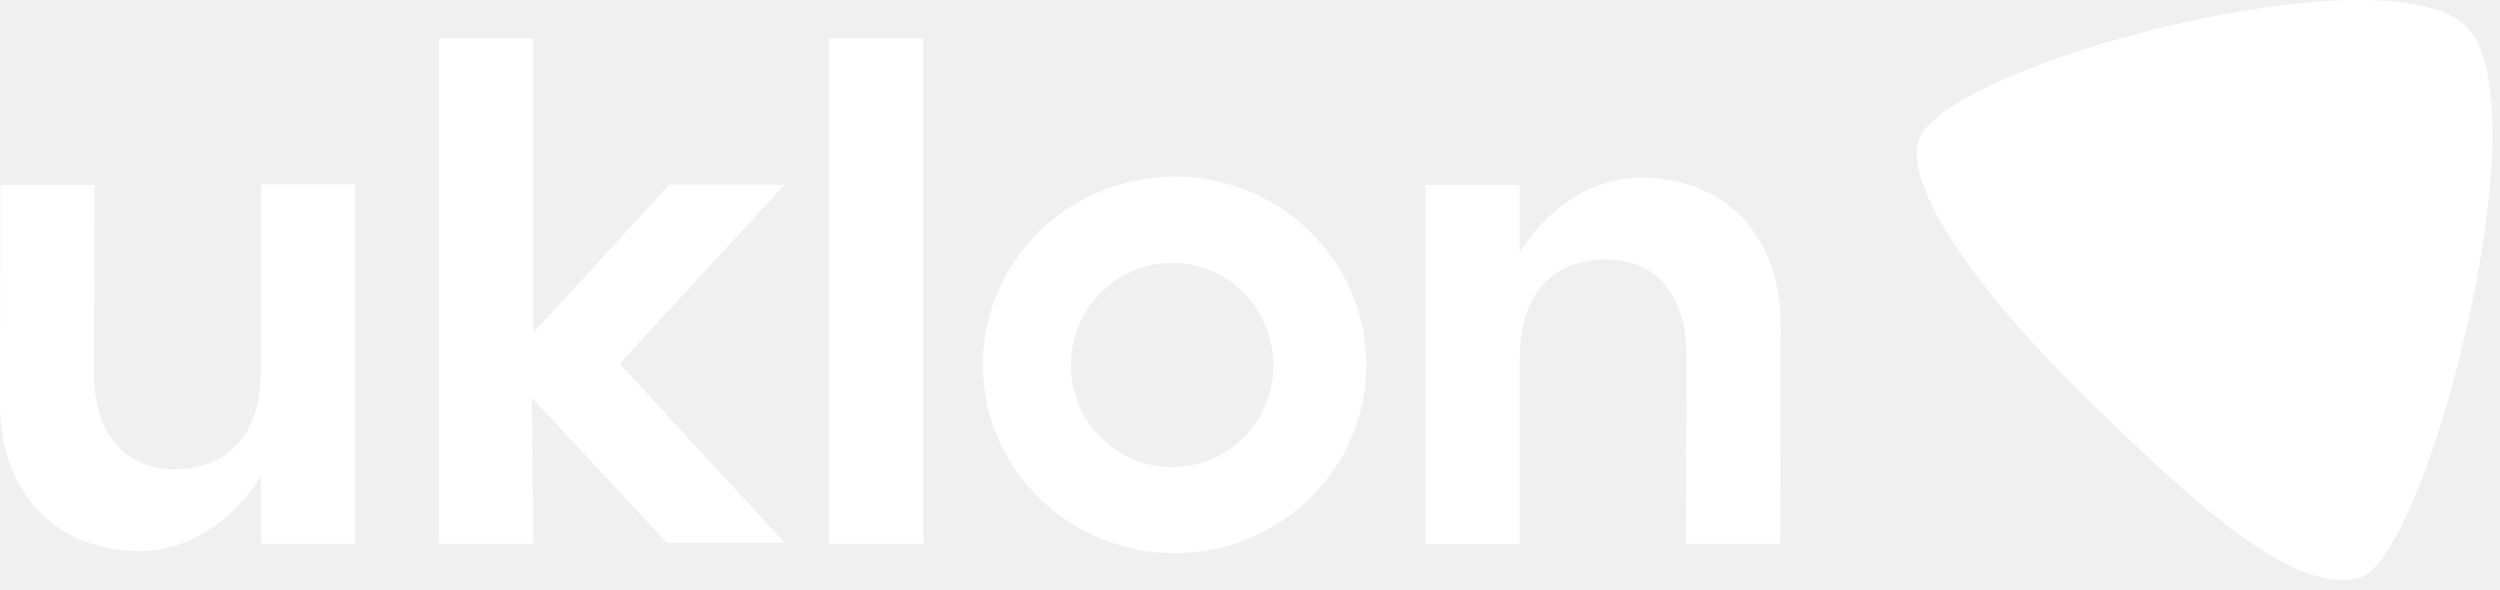
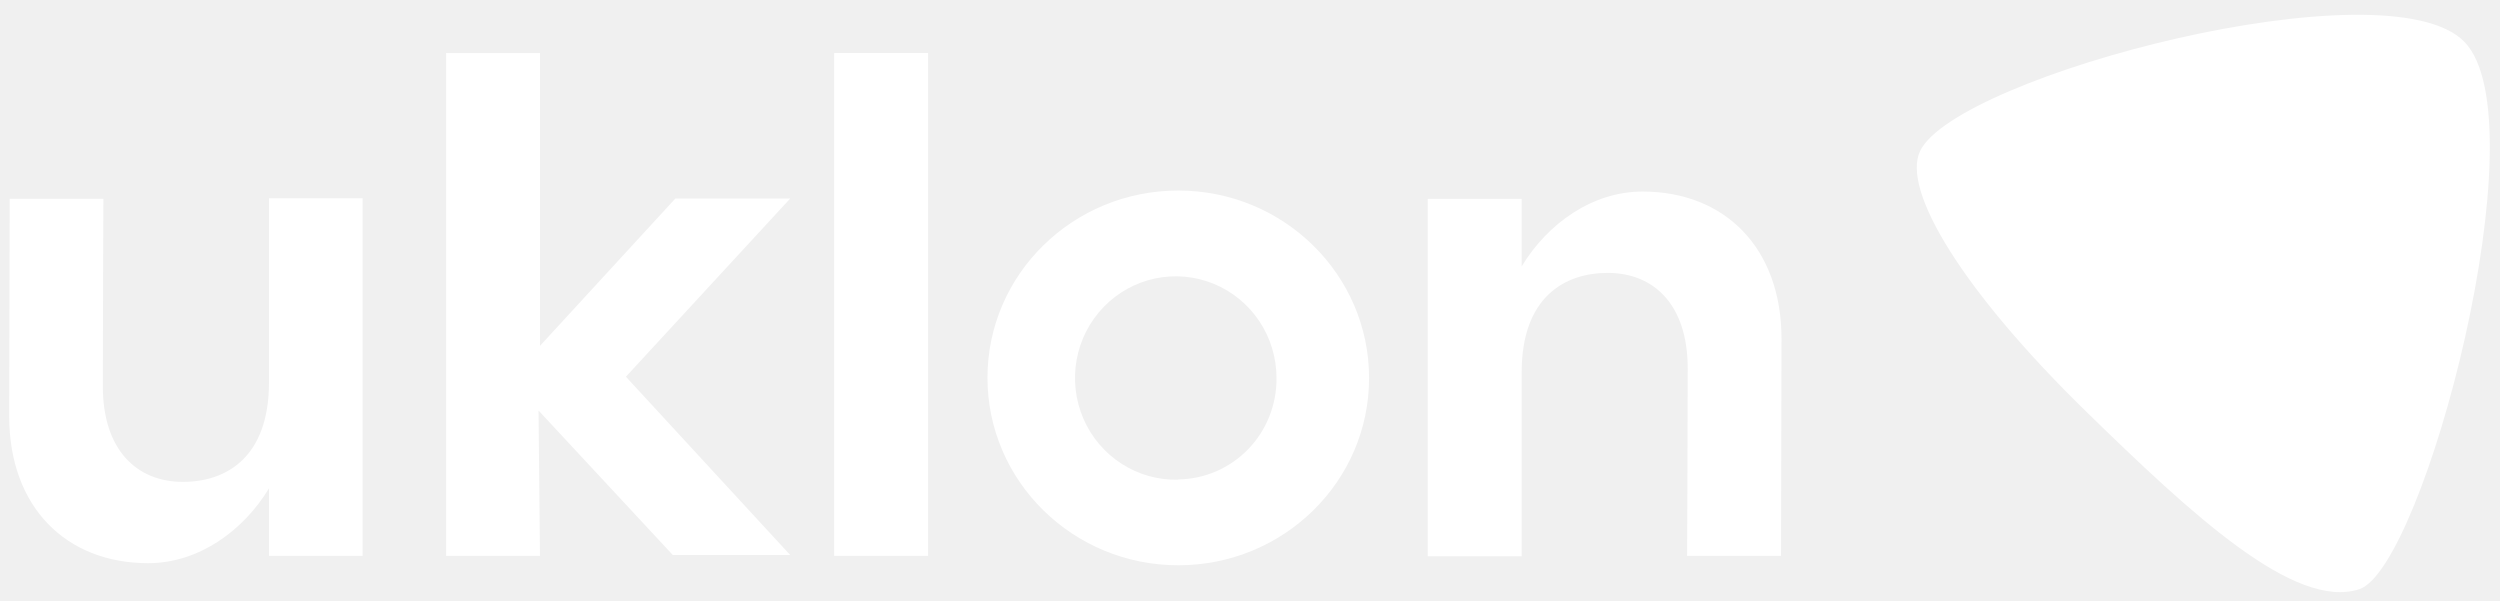
- <svg xmlns="http://www.w3.org/2000/svg" width="123" height="29" viewBox="0 0 123 29" fill="none">
-   <path d="M121.373 1.338C117.56 -2.587 96.284 3.012 94.47 6.723C93.514 8.681 96.649 13.73 102.659 19.599C107.901 24.715 112.982 29.435 116.174 28.396C119.365 27.357 125.196 5.264 121.373 1.338Z" fill="white" />
-   <path d="M80.74 8.738C78.264 8.738 76.047 10.322 74.767 12.438V9.101H70.125V26.766H74.767V17.675C74.767 13.964 76.886 12.76 79.021 12.76C81.303 12.76 82.975 14.33 82.975 17.48C82.975 20.779 82.945 26.749 82.945 26.749H87.588L87.612 16.012C87.61 11.512 84.8 8.738 80.74 8.738Z" fill="white" />
-   <path d="M45.425 1.891H40.782V26.747H45.425V1.891Z" fill="white" />
-   <path d="M32.929 9.085L26.238 16.367V1.891H21.598V26.747H26.238L26.167 19.564L32.804 26.705H38.607L30.486 17.892L38.607 9.085H32.929Z" fill="white" />
-   <path d="M57.792 8.688C52.583 8.688 48.359 12.831 48.359 17.944C48.359 23.057 52.583 27.214 57.792 27.214C63.002 27.214 67.223 23.071 67.223 17.958C67.223 12.845 62.999 8.688 57.792 8.688ZM57.792 22.983C56.802 23.008 55.827 22.735 54.992 22.198C54.156 21.66 53.498 20.884 53.102 19.968C52.706 19.051 52.59 18.037 52.768 17.053C52.946 16.07 53.41 15.162 54.102 14.446C54.793 13.73 55.681 13.239 56.65 13.035C57.62 12.831 58.628 12.923 59.545 13.3C60.462 13.677 61.248 14.322 61.8 15.151C62.353 15.981 62.648 16.958 62.648 17.958C62.66 19.272 62.156 20.537 61.246 21.476C60.336 22.416 59.094 22.953 57.792 22.969V22.983Z" fill="white" />
-   <path d="M12.843 18.173C12.843 21.884 10.727 23.091 8.589 23.091C6.31 23.091 4.629 21.518 4.629 18.368C4.629 15.07 4.657 9.099 4.657 9.099H0.025L0 19.836C0 24.336 2.81 27.11 6.871 27.11C9.346 27.11 11.563 25.526 12.843 23.41V26.747H17.472V9.071H12.843V18.173Z" fill="white" />
+ <svg xmlns="http://www.w3.org/2000/svg" width="154" height="37" viewBox="0 0 154 37" fill="none">
+   <path d="M151.808 2.578C147.057 -2.313 120.544 4.664 118.285 9.289C117.094 11.728 121 18.02 128.489 25.334C135.021 31.708 141.353 37.59 145.33 36.295C149.307 35 156.572 7.47 151.808 2.578Z" fill="white" />
+   <path d="M101.177 11.799C98.093 11.799 95.33 13.772 93.735 16.41V12.252H87.95V34.264H93.735V22.935C93.735 18.311 96.375 16.811 99.035 16.811C101.879 16.811 103.963 18.767 103.963 22.692C103.963 26.803 103.925 34.243 103.925 34.243H109.711L109.741 20.863C109.738 15.256 106.237 11.799 101.177 11.799Z" fill="white" />
+   <path d="M57.169 3.267H51.383V34.24H57.169V3.267Z" fill="white" />
+   <path d="M41.6 12.231L33.262 21.305V3.267H27.48V34.24H33.262L33.174 25.289L41.444 34.188H48.675L38.556 23.206L48.675 12.231H41.6Z" fill="white" />
+   <path d="M72.583 11.737C66.091 11.737 60.828 16.899 60.828 23.27C60.828 29.642 66.091 34.821 72.583 34.821C79.074 34.821 84.335 29.659 84.335 23.287C84.335 16.916 79.071 11.737 72.583 11.737ZM72.583 29.549C71.349 29.581 70.134 29.24 69.093 28.57C68.052 27.901 67.232 26.934 66.738 25.792C66.245 24.65 66.099 23.385 66.321 22.16C66.543 20.934 67.122 19.803 67.984 18.912C68.846 18.019 69.951 17.407 71.159 17.153C72.368 16.898 73.624 17.013 74.767 17.483C75.91 17.953 76.888 18.756 77.577 19.79C78.266 20.824 78.633 22.042 78.633 23.287C78.648 24.925 78.02 26.501 76.886 27.672C75.752 28.842 74.205 29.511 72.583 29.532V29.549Z" fill="white" />
+   <path d="M16.57 23.555C16.57 28.18 13.933 29.684 11.269 29.684C8.429 29.684 6.335 27.724 6.335 23.799C6.335 19.688 6.369 12.248 6.369 12.248H0.597L0.566 25.628C0.566 31.235 4.068 34.692 9.128 34.692C12.212 34.692 14.975 32.719 16.57 30.081V34.24H22.338V12.214H16.57V23.555Z" fill="white" />
</svg>
